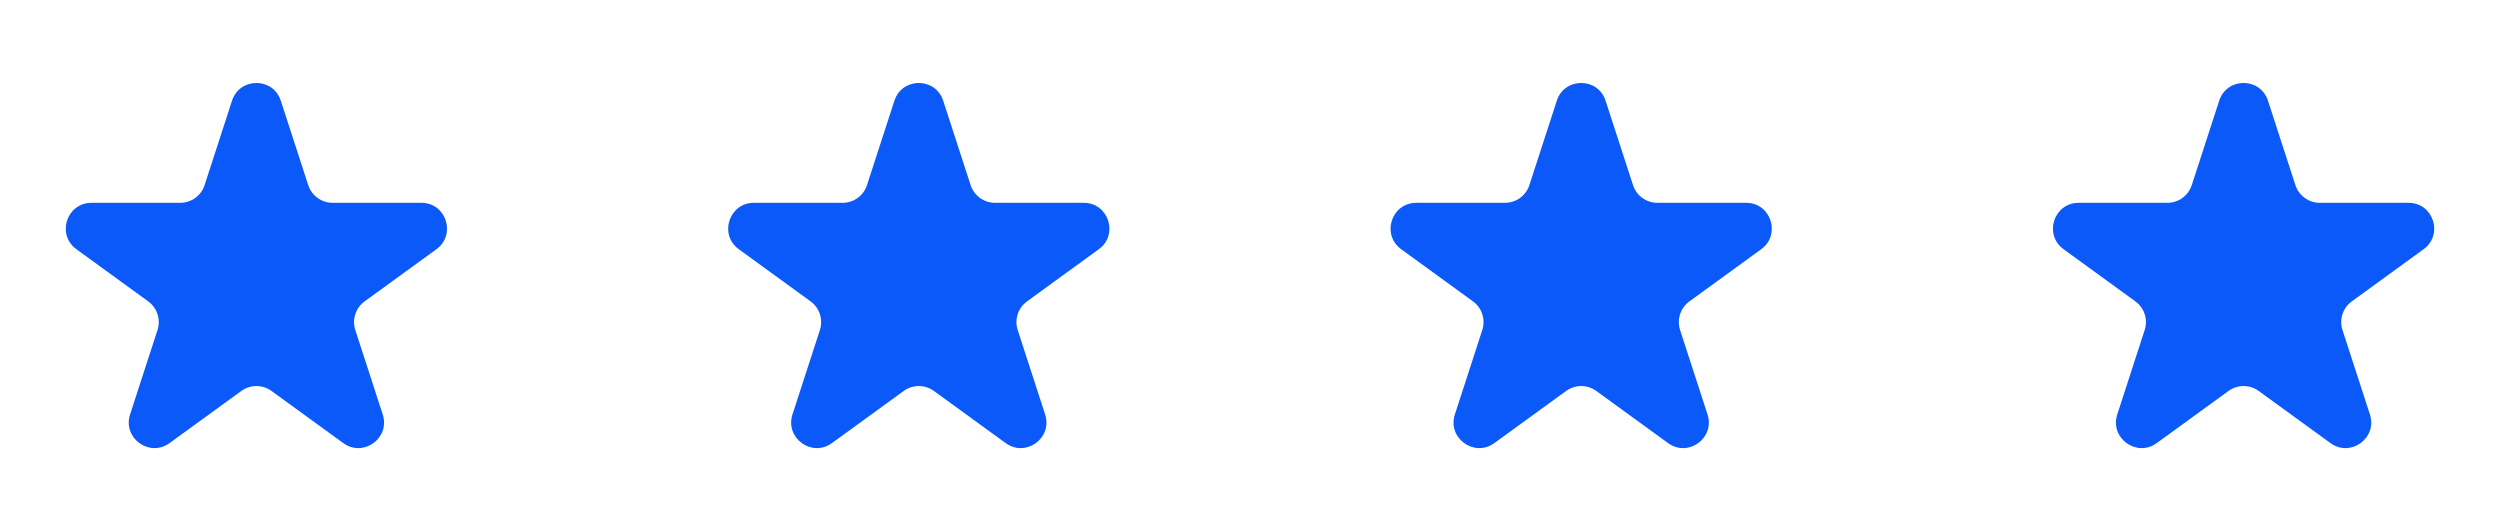
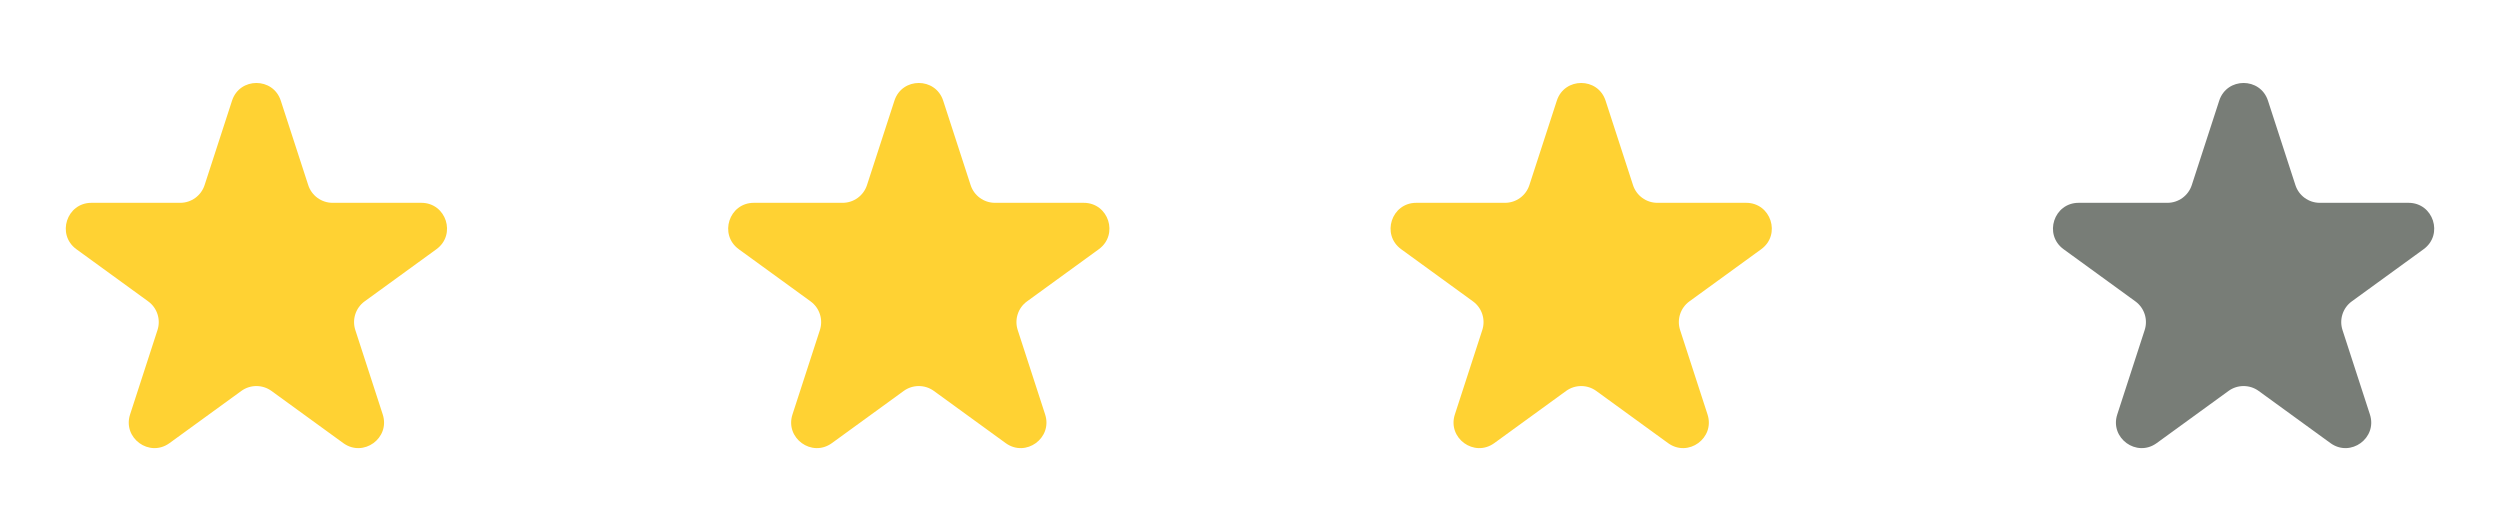
<svg xmlns="http://www.w3.org/2000/svg" width="117" height="24" viewBox="0 0 117 24" fill="none">
-   <path d="M10.859 4.712C11.218 3.607 12.782 3.607 13.141 4.712L14.425 8.663C14.585 9.157 15.046 9.492 15.566 9.492H19.72C20.882 9.492 21.365 10.979 20.425 11.663L17.065 14.104C16.644 14.409 16.468 14.951 16.629 15.446L17.912 19.396C18.271 20.501 17.006 21.421 16.066 20.737L12.705 18.296C12.285 17.991 11.715 17.991 11.295 18.296L7.934 20.737C6.994 21.421 5.729 20.501 6.088 19.396L7.371 15.446C7.532 14.951 7.356 14.409 6.935 14.104L3.575 11.663C2.635 10.979 3.118 9.492 4.281 9.492H8.434C8.954 9.492 9.415 9.157 9.575 8.663L10.859 4.712Z" fill="#0A59F8" />
-   <path d="M72.859 4.712C73.218 3.607 74.782 3.607 75.141 4.712L76.425 8.663C76.585 9.157 77.046 9.492 77.566 9.492H81.719C82.882 9.492 83.365 10.979 82.425 11.663L79.065 14.104C78.644 14.409 78.468 14.951 78.629 15.446L79.912 19.396C80.271 20.501 79.006 21.421 78.066 20.737L74.705 18.296C74.285 17.991 73.715 17.991 73.295 18.296L69.934 20.737C68.994 21.421 67.729 20.501 68.088 19.396L69.371 15.446C69.532 14.951 69.356 14.409 68.935 14.104L65.575 11.663C64.635 10.979 65.118 9.492 66.281 9.492H70.434C70.954 9.492 71.415 9.157 71.575 8.663L72.859 4.712Z" fill="#0A59F8" />
-   <path d="M103.859 4.712C104.218 3.607 105.782 3.607 106.141 4.712L107.425 8.663C107.585 9.157 108.046 9.492 108.566 9.492H112.719C113.882 9.492 114.365 10.979 113.425 11.663L110.065 14.104C109.644 14.409 109.468 14.951 109.629 15.446L110.912 19.396C111.271 20.501 110.006 21.421 109.066 20.737L105.705 18.296C105.285 17.991 104.715 17.991 104.295 18.296L100.934 20.737C99.994 21.421 98.729 20.501 99.088 19.396L100.371 15.446C100.532 14.951 100.356 14.409 99.935 14.104L96.575 11.663C95.635 10.979 96.118 9.492 97.281 9.492H101.434C101.954 9.492 102.415 9.157 102.575 8.663L103.859 4.712Z" fill="#0A59F8" />
-   <path d="M41.859 4.712C42.218 3.607 43.782 3.607 44.141 4.712L45.425 8.663C45.585 9.157 46.046 9.492 46.566 9.492H50.719C51.882 9.492 52.365 10.979 51.425 11.663L48.065 14.104C47.644 14.409 47.468 14.951 47.629 15.446L48.912 19.396C49.271 20.501 48.006 21.421 47.066 20.737L43.705 18.296C43.285 17.991 42.715 17.991 42.295 18.296L38.934 20.737C37.994 21.421 36.729 20.501 37.088 19.396L38.371 15.446C38.532 14.951 38.356 14.409 37.935 14.104L34.575 11.663C33.635 10.979 34.118 9.492 35.281 9.492H39.434C39.954 9.492 40.415 9.157 40.575 8.663L41.859 4.712Z" fill="#0A59F8" />
+   <path d="M10.859 4.712C11.218 3.607 12.782 3.607 13.141 4.712L14.425 8.663C14.585 9.157 15.046 9.492 15.566 9.492H19.719C20.882 9.492 21.365 10.979 20.425 11.663L17.064 14.104C16.644 14.409 16.468 14.951 16.629 15.446L17.912 19.396C18.271 20.501 17.006 21.421 16.065 20.737L12.705 18.296C12.285 17.991 11.715 17.991 11.294 18.296L7.934 20.737C6.994 21.421 5.729 20.501 6.088 19.396L7.371 15.446C7.532 14.951 7.356 14.409 6.935 14.104L3.575 11.663C2.635 10.979 3.118 9.492 4.28 9.492H8.434C8.954 9.492 9.414 9.157 9.575 8.663L10.859 4.712Z" fill="#FFD233" />
+   <path d="M72.859 4.712C73.218 3.607 74.782 3.607 75.141 4.712L76.425 8.663C76.585 9.157 77.046 9.492 77.566 9.492H81.719C82.882 9.492 83.365 10.979 82.425 11.663L79.064 14.104C78.644 14.409 78.468 14.951 78.629 15.446L79.912 19.396C80.271 20.501 79.006 21.421 78.065 20.737L74.705 18.296C74.285 17.991 73.715 17.991 73.294 18.296L69.934 20.737C68.994 21.421 67.728 20.501 68.088 19.396L69.371 15.446C69.532 14.951 69.356 14.409 68.935 14.104L65.575 11.663C64.635 10.979 65.118 9.492 66.28 9.492H70.434C70.954 9.492 71.415 9.157 71.575 8.663L72.859 4.712Z" fill="#FFD233" />
+   <path d="M103.859 4.712C104.218 3.607 105.782 3.607 106.141 4.712L107.425 8.663C107.585 9.157 108.046 9.492 108.566 9.492H112.719C113.882 9.492 114.365 10.979 113.425 11.663L110.064 14.104C109.644 14.409 109.468 14.951 109.629 15.446L110.912 19.396C111.271 20.501 110.006 21.421 109.065 20.737L105.705 18.296C105.285 17.991 104.715 17.991 104.295 18.296L100.934 20.737C99.994 21.421 98.728 20.501 99.088 19.396L100.371 15.446C100.532 14.951 100.356 14.409 99.935 14.104L96.575 11.663C95.635 10.979 96.118 9.492 97.28 9.492H101.434C101.954 9.492 102.414 9.157 102.575 8.663L103.859 4.712Z" fill="#787D77" />
+   <path d="M41.859 4.712C42.218 3.607 43.782 3.607 44.141 4.712L45.425 8.663C45.585 9.157 46.046 9.492 46.566 9.492H50.719C51.882 9.492 52.365 10.979 51.425 11.663L48.065 14.104C47.644 14.409 47.468 14.951 47.629 15.446L48.912 19.396C49.271 20.501 48.006 21.421 47.065 20.737L43.705 18.296C43.285 17.991 42.715 17.991 42.294 18.296L38.934 20.737C37.994 21.421 36.728 20.501 37.088 19.396L38.371 15.446C38.532 14.951 38.356 14.409 37.935 14.104L34.575 11.663C33.635 10.979 34.118 9.492 35.28 9.492H39.434C39.954 9.492 40.414 9.157 40.575 8.663L41.859 4.712Z" fill="#FFD233" />
</svg>
